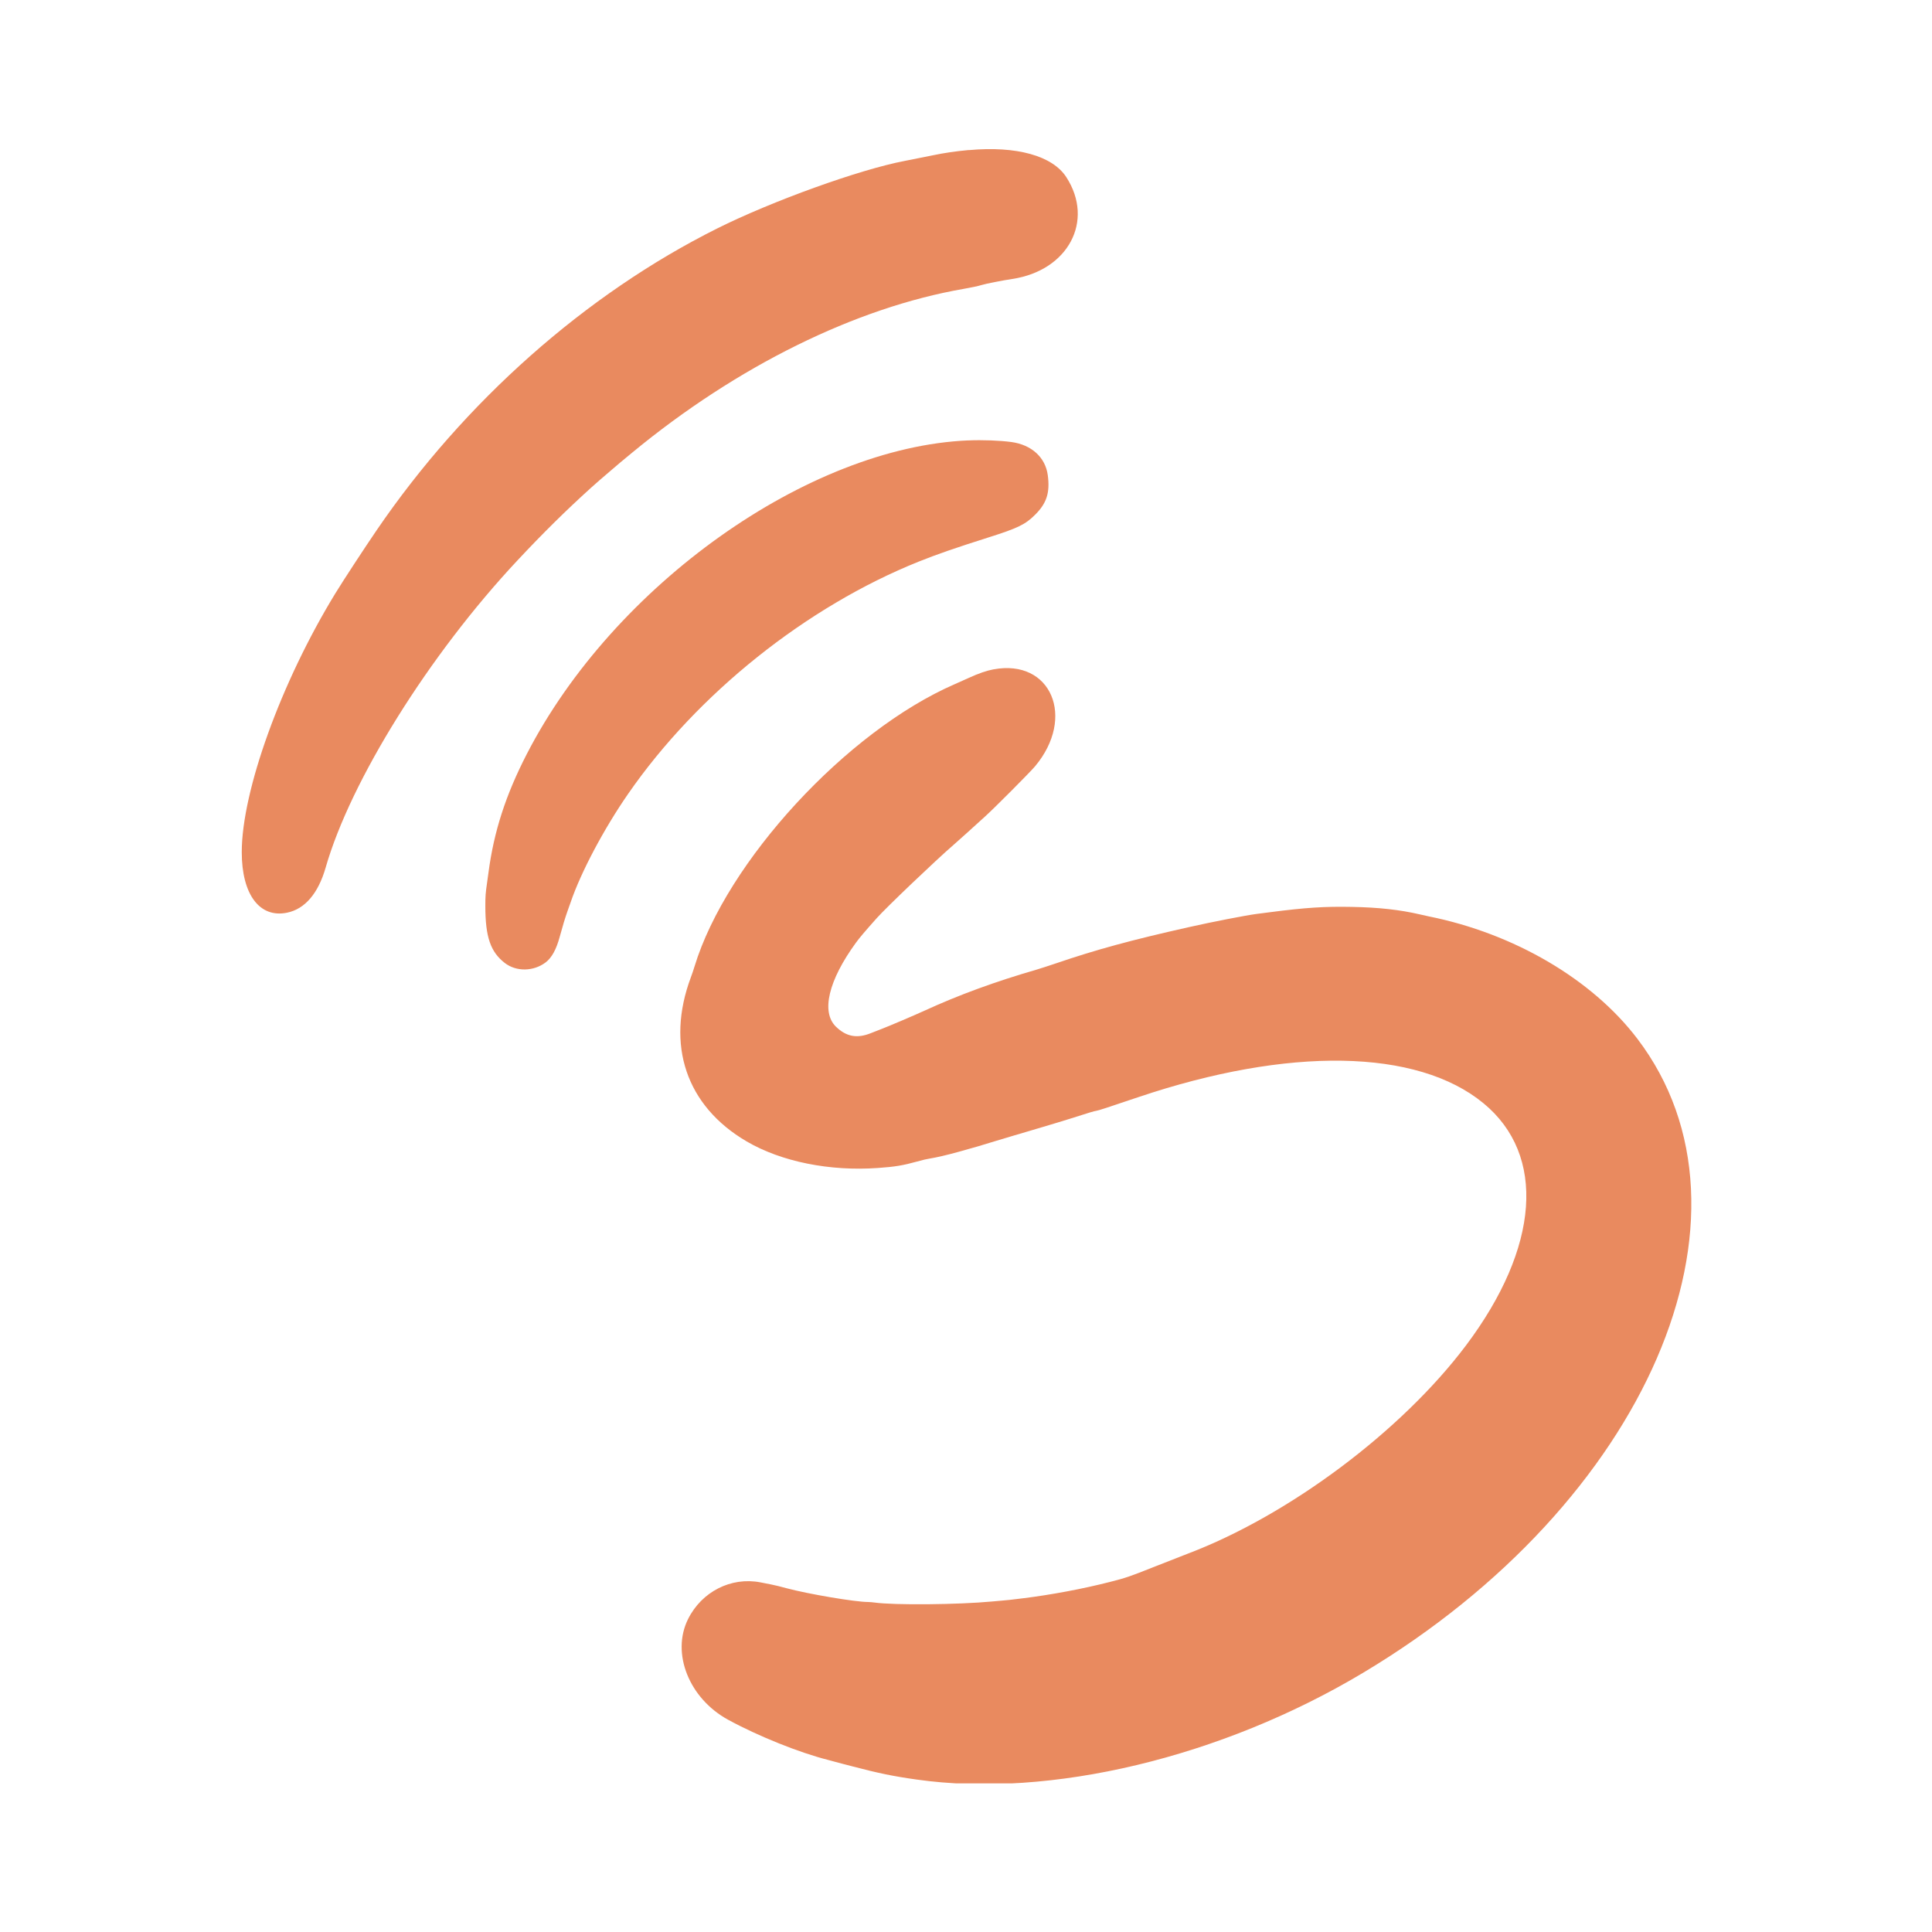
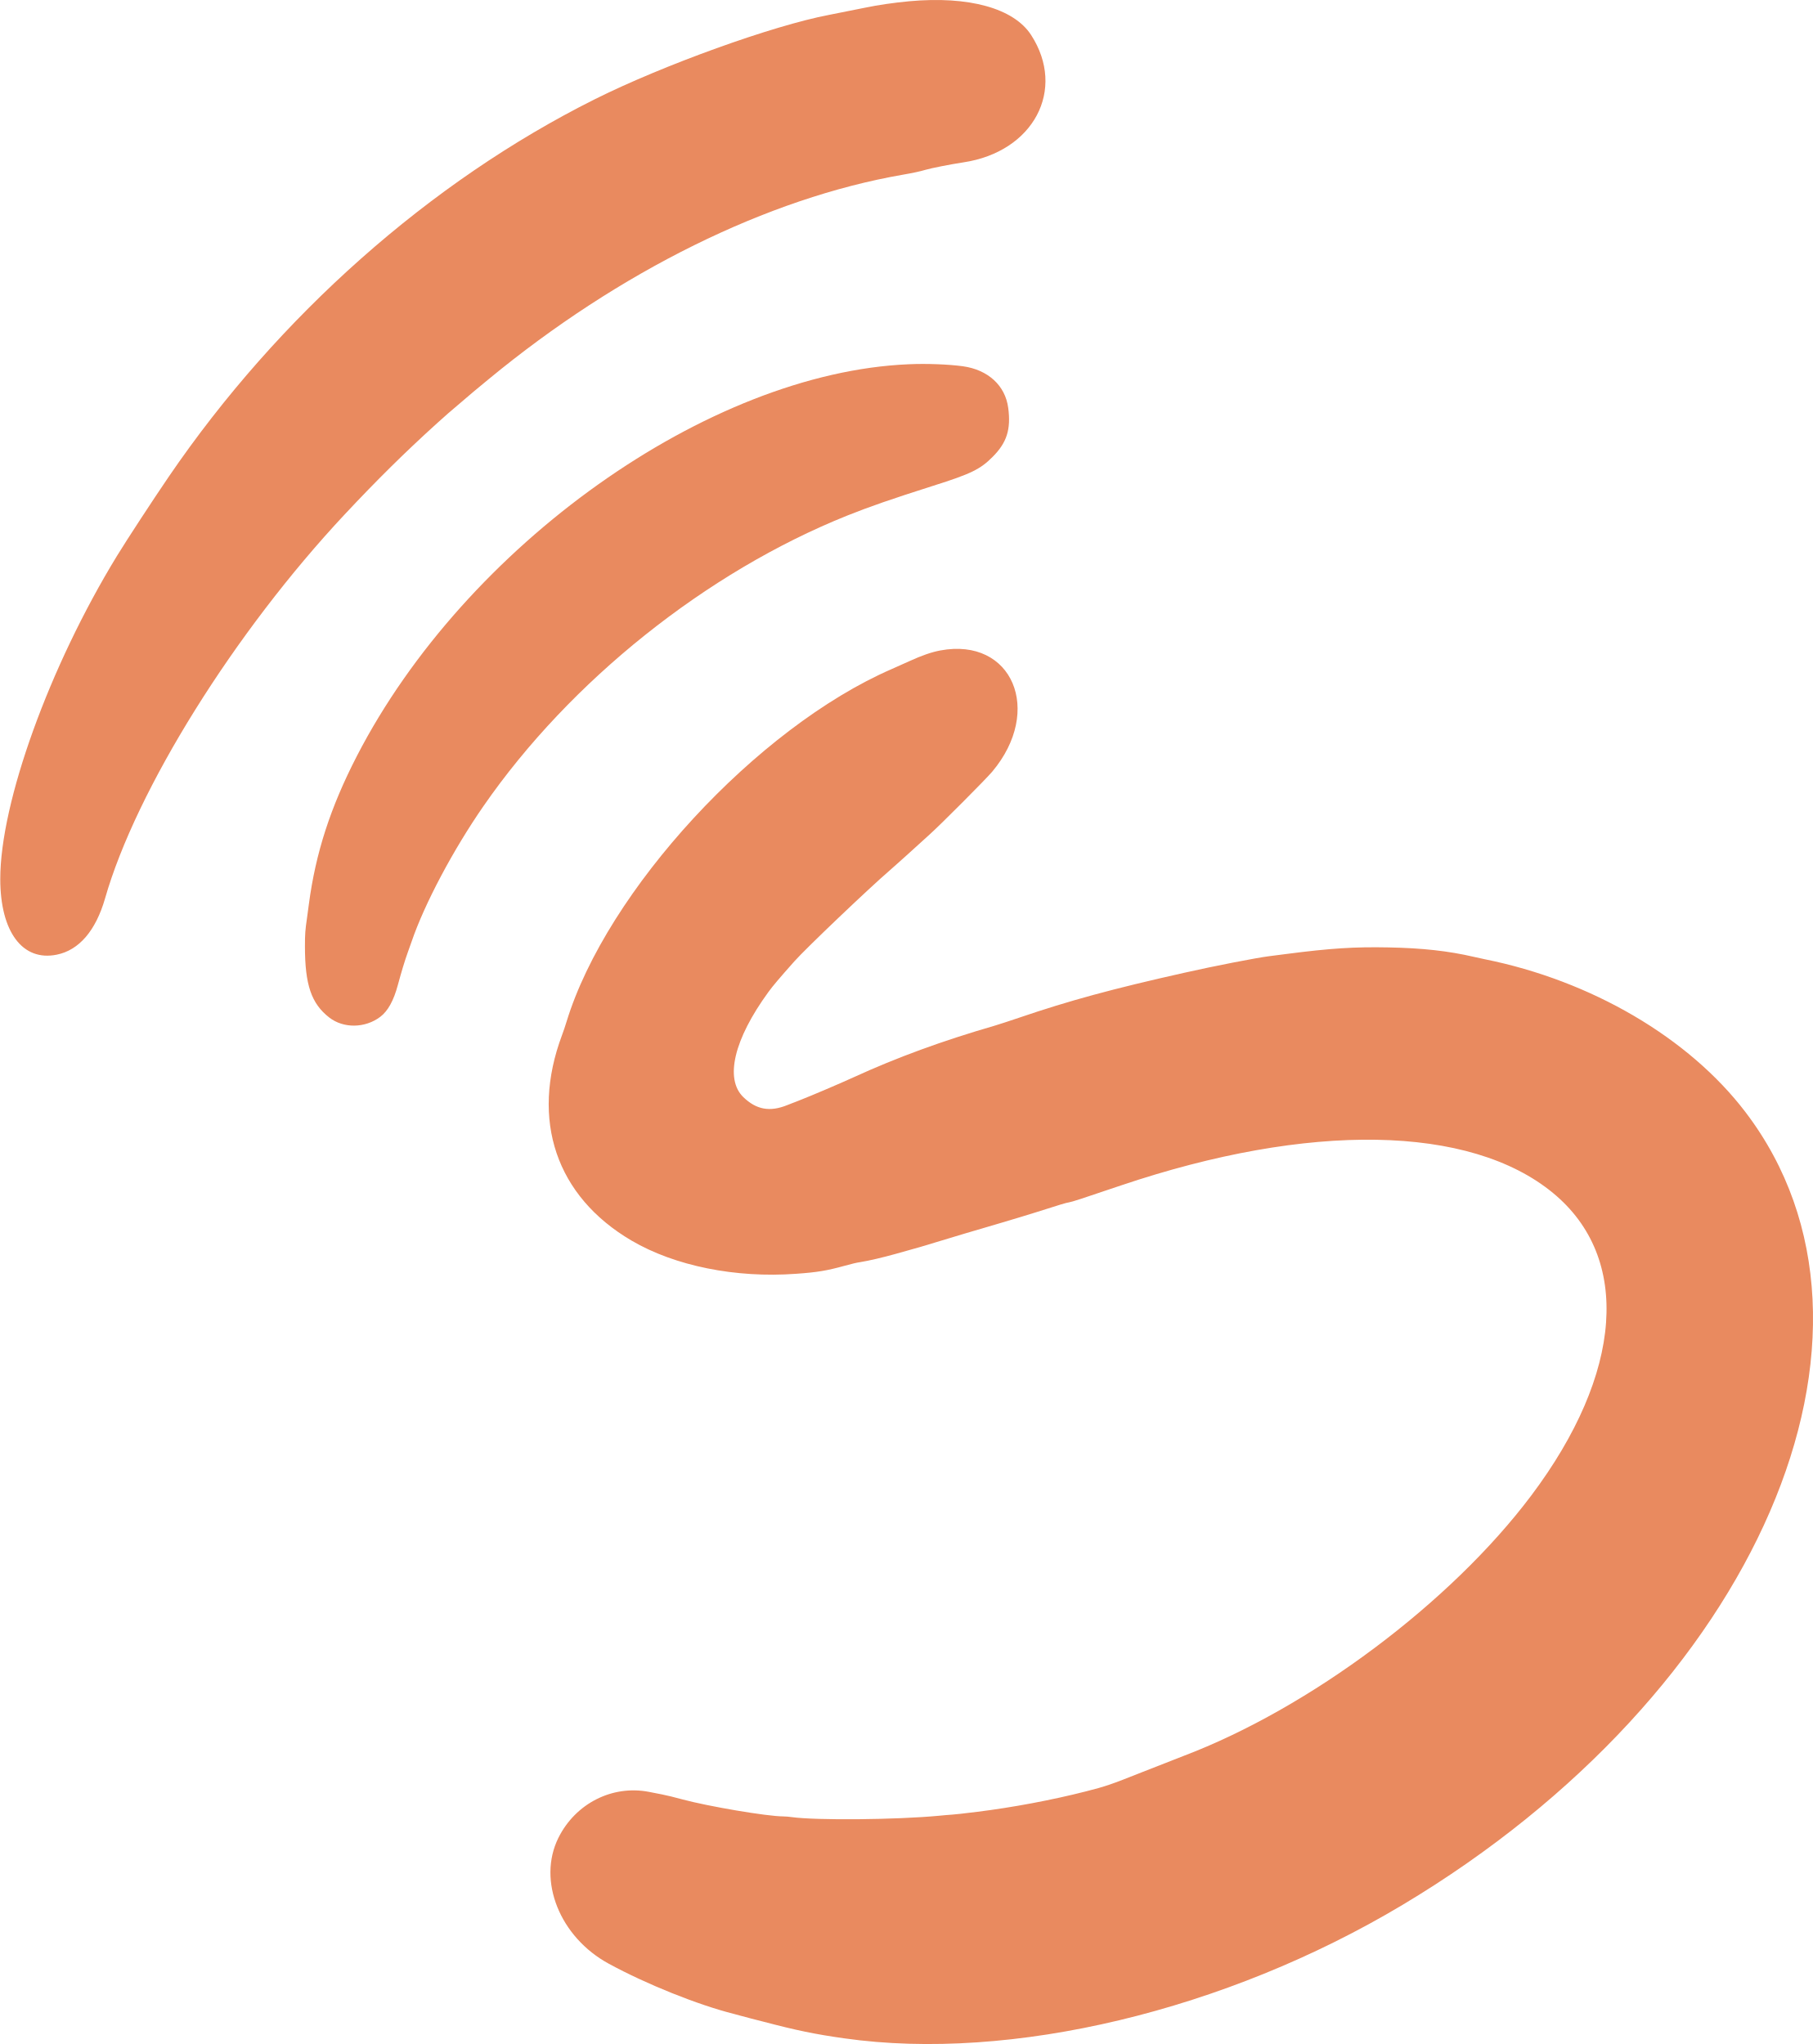
- <svg xmlns="http://www.w3.org/2000/svg" width="26" height="26" viewBox="0 0 26 26" fill="none">
-   <svg x="2" y="2" width="22" height="22" viewBox="68.25 41.75 375.50 423.50">
-     <path d="M256.69 42.12c-3.35 0.31-6.36 0.75-9.12 1.33-2.24 0.46-5.33 1.07-7.46 1.49-11.65 2.21-34.4 10.41-48.6 17.51-34.08 17.04-65.46 44.85-88.2 78.18-3.26 4.78-8.69 13.08-10.74 16.43-14.01 22.93-24.19 51.09-24.19 66.95 0 10.95 4.62 17.14 11.73 15.68 4.61-0.94 8.06-4.96 9.98-11.61 6.45-22.56 26.83-55.21 49.68-79.62 6.68-7.14 12.55-12.93 19.09-18.85 0.98-0.88 2.02-1.8 2.33-2.06 0.3-0.25 1.53-1.31 2.73-2.34 1.94-1.68 2.81-2.4 5.66-4.75 27.11-22.36 57.83-37.52 85.83-42.38 2.08-0.36 3.66-0.7 4.69-1.01 1.12-0.34 5.21-1.15 7.88-1.55 14.51-2.19 21.34-15.05 14-26.39-3.59-5.54-12.9-8.12-25.25-6.99zM256.56 117.34c-41.49 1.76-91.8 37.51-114.33 81.23-5.48 10.64-8.53 20.09-9.93 30.69-0.11 0.86-0.28 2.1-0.38 2.75-0.38 2.59-0.44 3.41-0.44 5.94 0 8.01 1.33 11.89 5.03 14.76 2.96 2.3 7.44 2.24 10.59-0.14 1.58-1.2 2.76-3.35 3.64-6.6 0.76-2.8 1.41-4.95 2.06-6.78 0.33-0.9 0.66-1.88 0.78-2.19 2.66-7.81 8.62-19.05 14.91-28.12 17.96-25.94 46.18-48.48 75.31-60.16 4.78-1.91 9.26-3.46 17.88-6.2 7.79-2.46 9.71-3.4 12.25-5.95 2.98-2.96 3.85-5.71 3.26-10.19-0.61-4.64-4.19-7.9-9.43-8.62-2.99-0.4-7.48-0.58-11.21-0.41zM263.16 176.64c-1.8 0.34-3.89 1.05-6.41 2.21-1.2 0.55-2.86 1.29-3.69 1.65-27.95 12.16-59.09 45.94-67.38 73.1-0.24 0.8-0.66 2.05-0.94 2.78-6.58 17.59-1.21 33.4 14.43 42.56 8.96 5.25 21.55 7.79 34.08 6.88 4.4-0.31 6.41-0.65 10.06-1.66 1.69-0.46 2.43-0.64 3.31-0.78 1.68-0.26 4.53-0.93 7.31-1.7 5.25-1.46 5.06-1.41 9.56-2.79 1.34-0.41 2.64-0.8 2.88-0.86 0.24-0.08 1.18-0.35 2.06-0.62 0.9-0.28 2.27-0.68 3.06-0.9 0.79-0.23 2.74-0.8 4.31-1.28 1.59-0.48 3.35-1 3.94-1.18 0.59-0.18 2.05-0.62 3.25-1 5.33-1.69 6.1-1.93 6.78-2.04 0.7-0.12 2.4-0.68 10.79-3.51 39.04-13.16 72.33-12.59 89.5 1.56 16.28 13.41 14.55 37.36-4.54 62.74-16.68 22.18-45.84 44-72.09 53.95-1.85 0.71-5.76 2.24-8.68 3.4-6.35 2.53-7.38 2.88-11.45 3.91-6.99 1.79-15.26 3.34-22.56 4.24-3.46 0.43-3.99 0.48-5.19 0.58-0.69 0.05-1.9 0.15-2.69 0.24-8.9 0.84-25.48 0.99-30.56 0.28-0.48-0.08-1.24-0.12-1.69-0.14-3.39-0.01-15.54-2.08-21.03-3.55-1.39-0.39-3.24-0.84-4.1-1-0.86-0.16-2.1-0.4-2.75-0.54-7.59-1.46-15.2 2.41-18.74 9.53-4.4 8.86 0.29 20.58 10.43 26.09 7.76 4.23 18.48 8.53 25.88 10.39 0.14 0.03 0.7 0.19 1.25 0.34 0.55 0.15 1.65 0.44 2.44 0.65 0.79 0.2 1.98 0.51 2.62 0.68 6.6 1.74 10.56 2.56 16.62 3.41 34.54 4.9 78.94-5.71 115.62-27.65 73.5-43.94 105.81-118.62 71.06-164.28-11.73-15.41-31.93-27.25-54.06-31.69-0.31-0.06-1.29-0.28-2.19-0.49-5.28-1.23-10.74-1.83-17.69-1.96-7.08-0.14-12 0.18-21.25 1.38-1.34 0.18-2.91 0.39-3.5 0.45-2.58 0.33-11.41 2.04-17.56 3.43-14.83 3.33-23.91 5.8-34.31 9.35-1.83 0.62-4.08 1.35-5 1.62-10.84 3.14-20.23 6.58-29.16 10.68-2.53 1.16-9.29 4.04-10.96 4.67-0.86 0.33-2.12 0.83-2.81 1.1-3.62 1.48-6.43 0.96-9.12-1.66-3.89-3.79-1.93-11.99 5.2-21.76 0.89-1.23 2.26-2.85 5.38-6.35 2.39-2.7 15.44-15.14 19.85-18.94 0.59-0.5 2.23-1.98 3.64-3.25 1.41-1.29 3.44-3.12 4.5-4.08 2.34-2.09 11.62-11.41 13-13.04 10.65-12.68 4.16-27.9-10.71-25.14z" fill="#E98A5F" />
-   </svg>
+ <svg xmlns="http://www.w3.org/2000/svg" viewBox="68.35 41.86 375.55 423.55" width="376" height="424">
+   <path d="M256.69 42.12C253.34 42.44 250.33 42.88 247.56 43.45C245.33 43.91 242.24 44.52 240.1 44.94C228.45 47.15 205.7 55.35 191.5 62.45C157.43 79.49 126.04 107.3 103.3 140.62C100.04 145.4 94.61 153.7 92.56 157.05C78.55 179.97 68.38 208.14 68.38 224C68.38 234.95 73 241.14 80.1 239.68C84.71 238.74 88.16 234.71 90.08 228.06C96.53 205.5 116.9 172.85 139.75 148.44C146.43 141.3 152.3 135.51 158.84 129.59C159.81 128.71 160.86 127.79 161.16 127.52C161.46 127.27 162.69 126.21 163.89 125.19C165.83 123.51 166.7 122.79 169.55 120.44C196.66 98.07 227.38 82.91 255.38 78.06C257.45 77.7 259.04 77.36 260.06 77.05C261.19 76.71 265.28 75.9 267.94 75.5C282.45 73.31 289.28 60.45 281.94 49.11C278.35 43.57 269.04 40.99 256.69 42.12ZM256.56 117.34C215.08 119.1 164.76 154.85 142.24 198.56C136.76 209.2 133.71 218.65 132.31 229.25C132.2 230.11 132.04 231.35 131.94 232C131.56 234.59 131.5 235.41 131.5 237.94C131.5 245.95 132.83 249.82 136.53 252.7C139.49 255 143.96 254.94 147.11 252.56C148.69 251.36 149.88 249.21 150.75 245.96C151.51 243.16 152.16 241.01 152.81 239.19C153.14 238.29 153.47 237.31 153.59 237C156.25 229.19 162.21 217.95 168.5 208.88C186.46 182.94 214.68 160.4 243.81 148.71C248.59 146.8 253.08 145.25 261.69 142.51C269.48 140.05 271.4 139.11 273.94 136.56C276.91 133.6 277.79 130.85 277.2 126.38C276.59 121.74 273.01 118.47 267.78 117.75C264.79 117.35 260.3 117.17 256.56 117.34ZM263.16 176.64C261.36 176.97 259.28 177.69 256.75 178.85C255.55 179.4 253.89 180.14 253.06 180.5C225.11 192.66 193.98 226.44 185.69 253.6C185.45 254.4 185.03 255.65 184.75 256.38C178.18 273.96 183.54 289.77 199.18 298.94C208.14 304.19 220.73 306.73 233.25 305.81C237.65 305.5 239.66 305.16 243.31 304.15C245 303.69 245.74 303.51 246.62 303.38C248.3 303.11 251.15 302.45 253.94 301.67C259.19 300.21 259 300.26 263.5 298.89C264.84 298.48 266.14 298.09 266.38 298.02C266.61 297.95 267.55 297.67 268.44 297.4C269.34 297.12 270.71 296.73 271.5 296.5C272.29 296.27 274.24 295.7 275.81 295.23C277.4 294.75 279.16 294.23 279.75 294.05C280.34 293.88 281.8 293.42 283 293.05C288.32 291.36 289.1 291.12 289.78 291.01C290.48 290.89 292.18 290.34 300.56 287.5C339.6 274.34 372.89 274.91 390.06 289.06C406.34 302.48 404.61 326.42 385.53 351.8C368.85 373.98 339.69 395.8 313.44 405.75C311.59 406.46 307.68 407.99 304.76 409.15C298.41 411.68 297.39 412.02 293.31 413.06C286.32 414.85 278.05 416.4 270.75 417.3C267.29 417.73 266.76 417.77 265.56 417.88C264.88 417.93 263.66 418.02 262.88 418.11C253.98 418.95 237.4 419.1 232.31 418.39C231.84 418.31 231.08 418.26 230.62 418.25C227.24 418.24 215.09 416.18 209.6 414.7C208.21 414.31 206.36 413.86 205.5 413.7C204.64 413.54 203.4 413.3 202.75 413.16C195.16 411.7 187.55 415.57 184.01 422.69C179.61 431.55 184.3 443.26 194.44 448.77C202.2 453 212.91 457.3 220.31 459.16C220.45 459.19 221.01 459.35 221.56 459.5C222.11 459.65 223.21 459.94 224 460.15C224.79 460.35 225.98 460.66 226.62 460.82C233.23 462.56 237.19 463.39 243.25 464.24C277.79 469.14 322.19 458.52 358.88 436.59C432.38 392.65 464.69 317.96 429.94 272.31C418.21 256.9 398.01 245.06 375.88 240.62C375.56 240.56 374.59 240.35 373.69 240.14C368.41 238.91 362.95 238.31 356 238.18C348.93 238.04 344 238.35 334.75 239.55C333.41 239.72 331.84 239.94 331.25 240C328.68 240.32 319.84 242.04 313.69 243.43C298.86 246.75 289.78 249.22 279.38 252.77C277.55 253.4 275.3 254.12 274.38 254.4C263.54 257.54 254.15 260.98 245.21 265.07C242.69 266.24 235.93 269.11 234.25 269.75C233.39 270.07 232.12 270.57 231.44 270.85C227.81 272.32 225.01 271.81 222.31 269.19C218.43 265.4 220.39 257.2 227.51 247.43C228.4 246.2 229.78 244.57 232.89 241.07C235.28 238.38 248.33 225.94 252.74 222.14C253.33 221.64 254.96 220.16 256.38 218.89C257.79 217.6 259.81 215.76 260.88 214.81C263.21 212.72 272.5 203.4 273.88 201.77C284.53 189.1 278.04 173.88 263.16 176.64Z" fill="#E98A5F" />
</svg>
